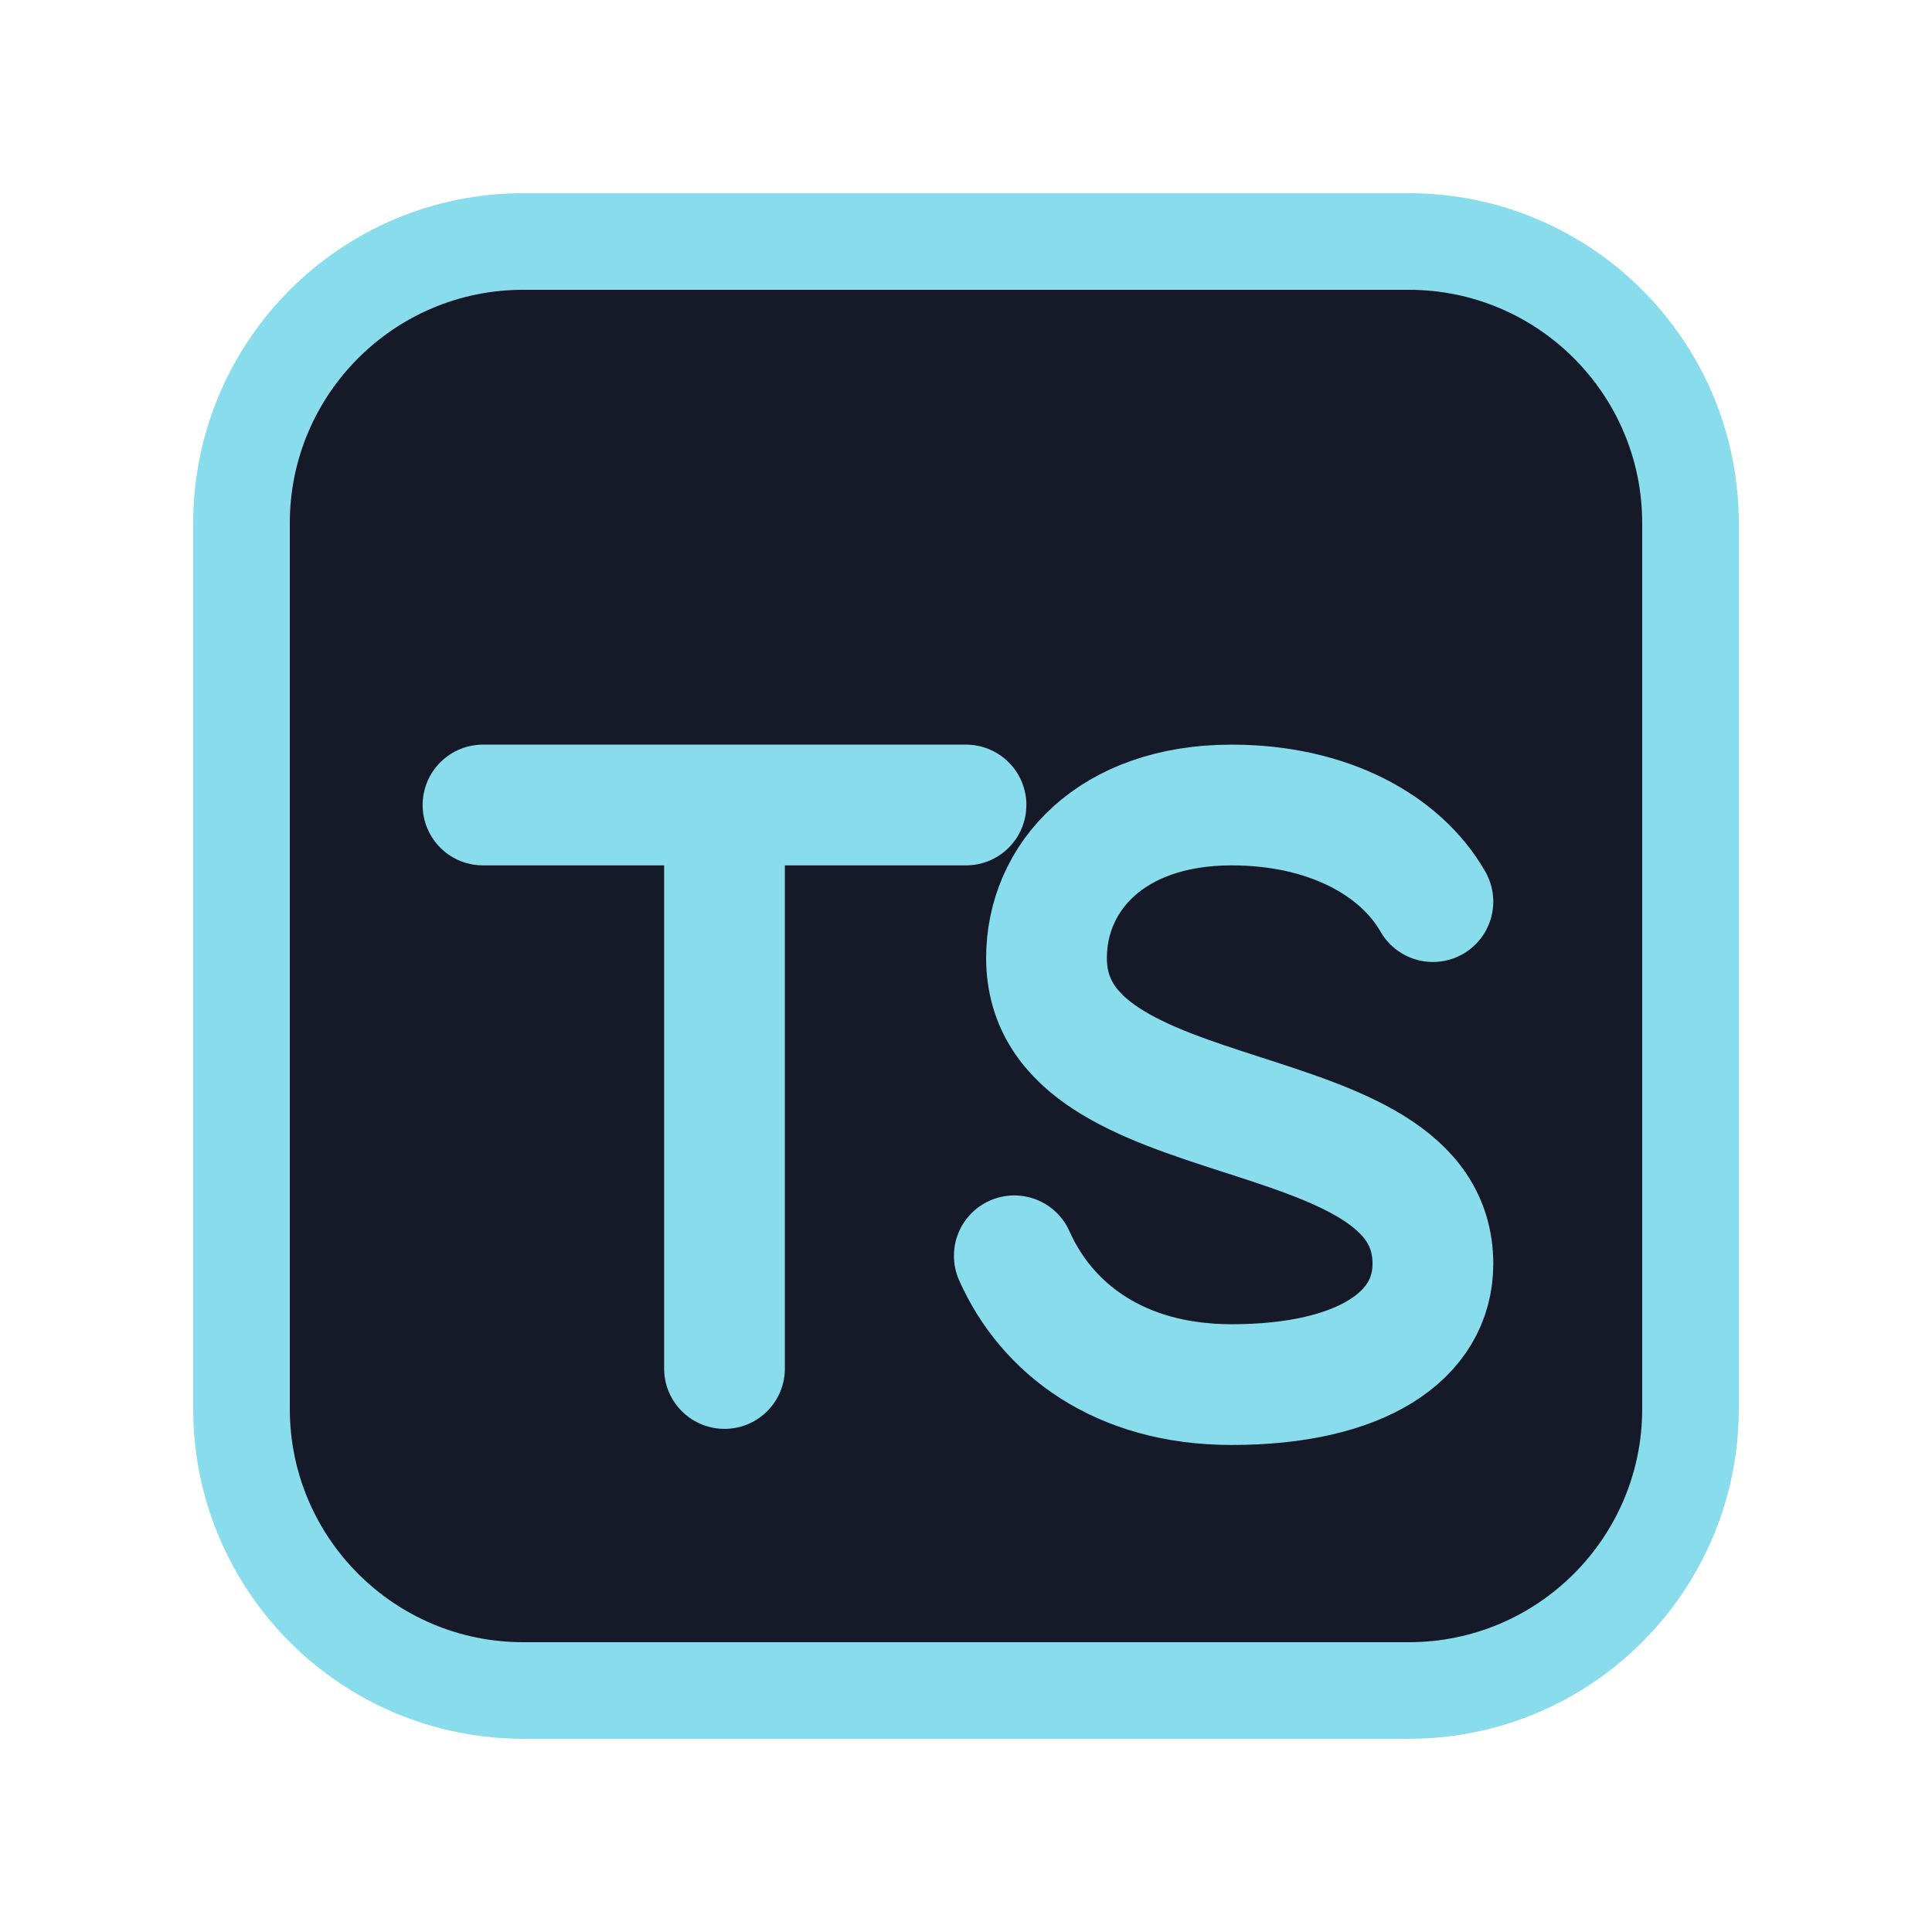
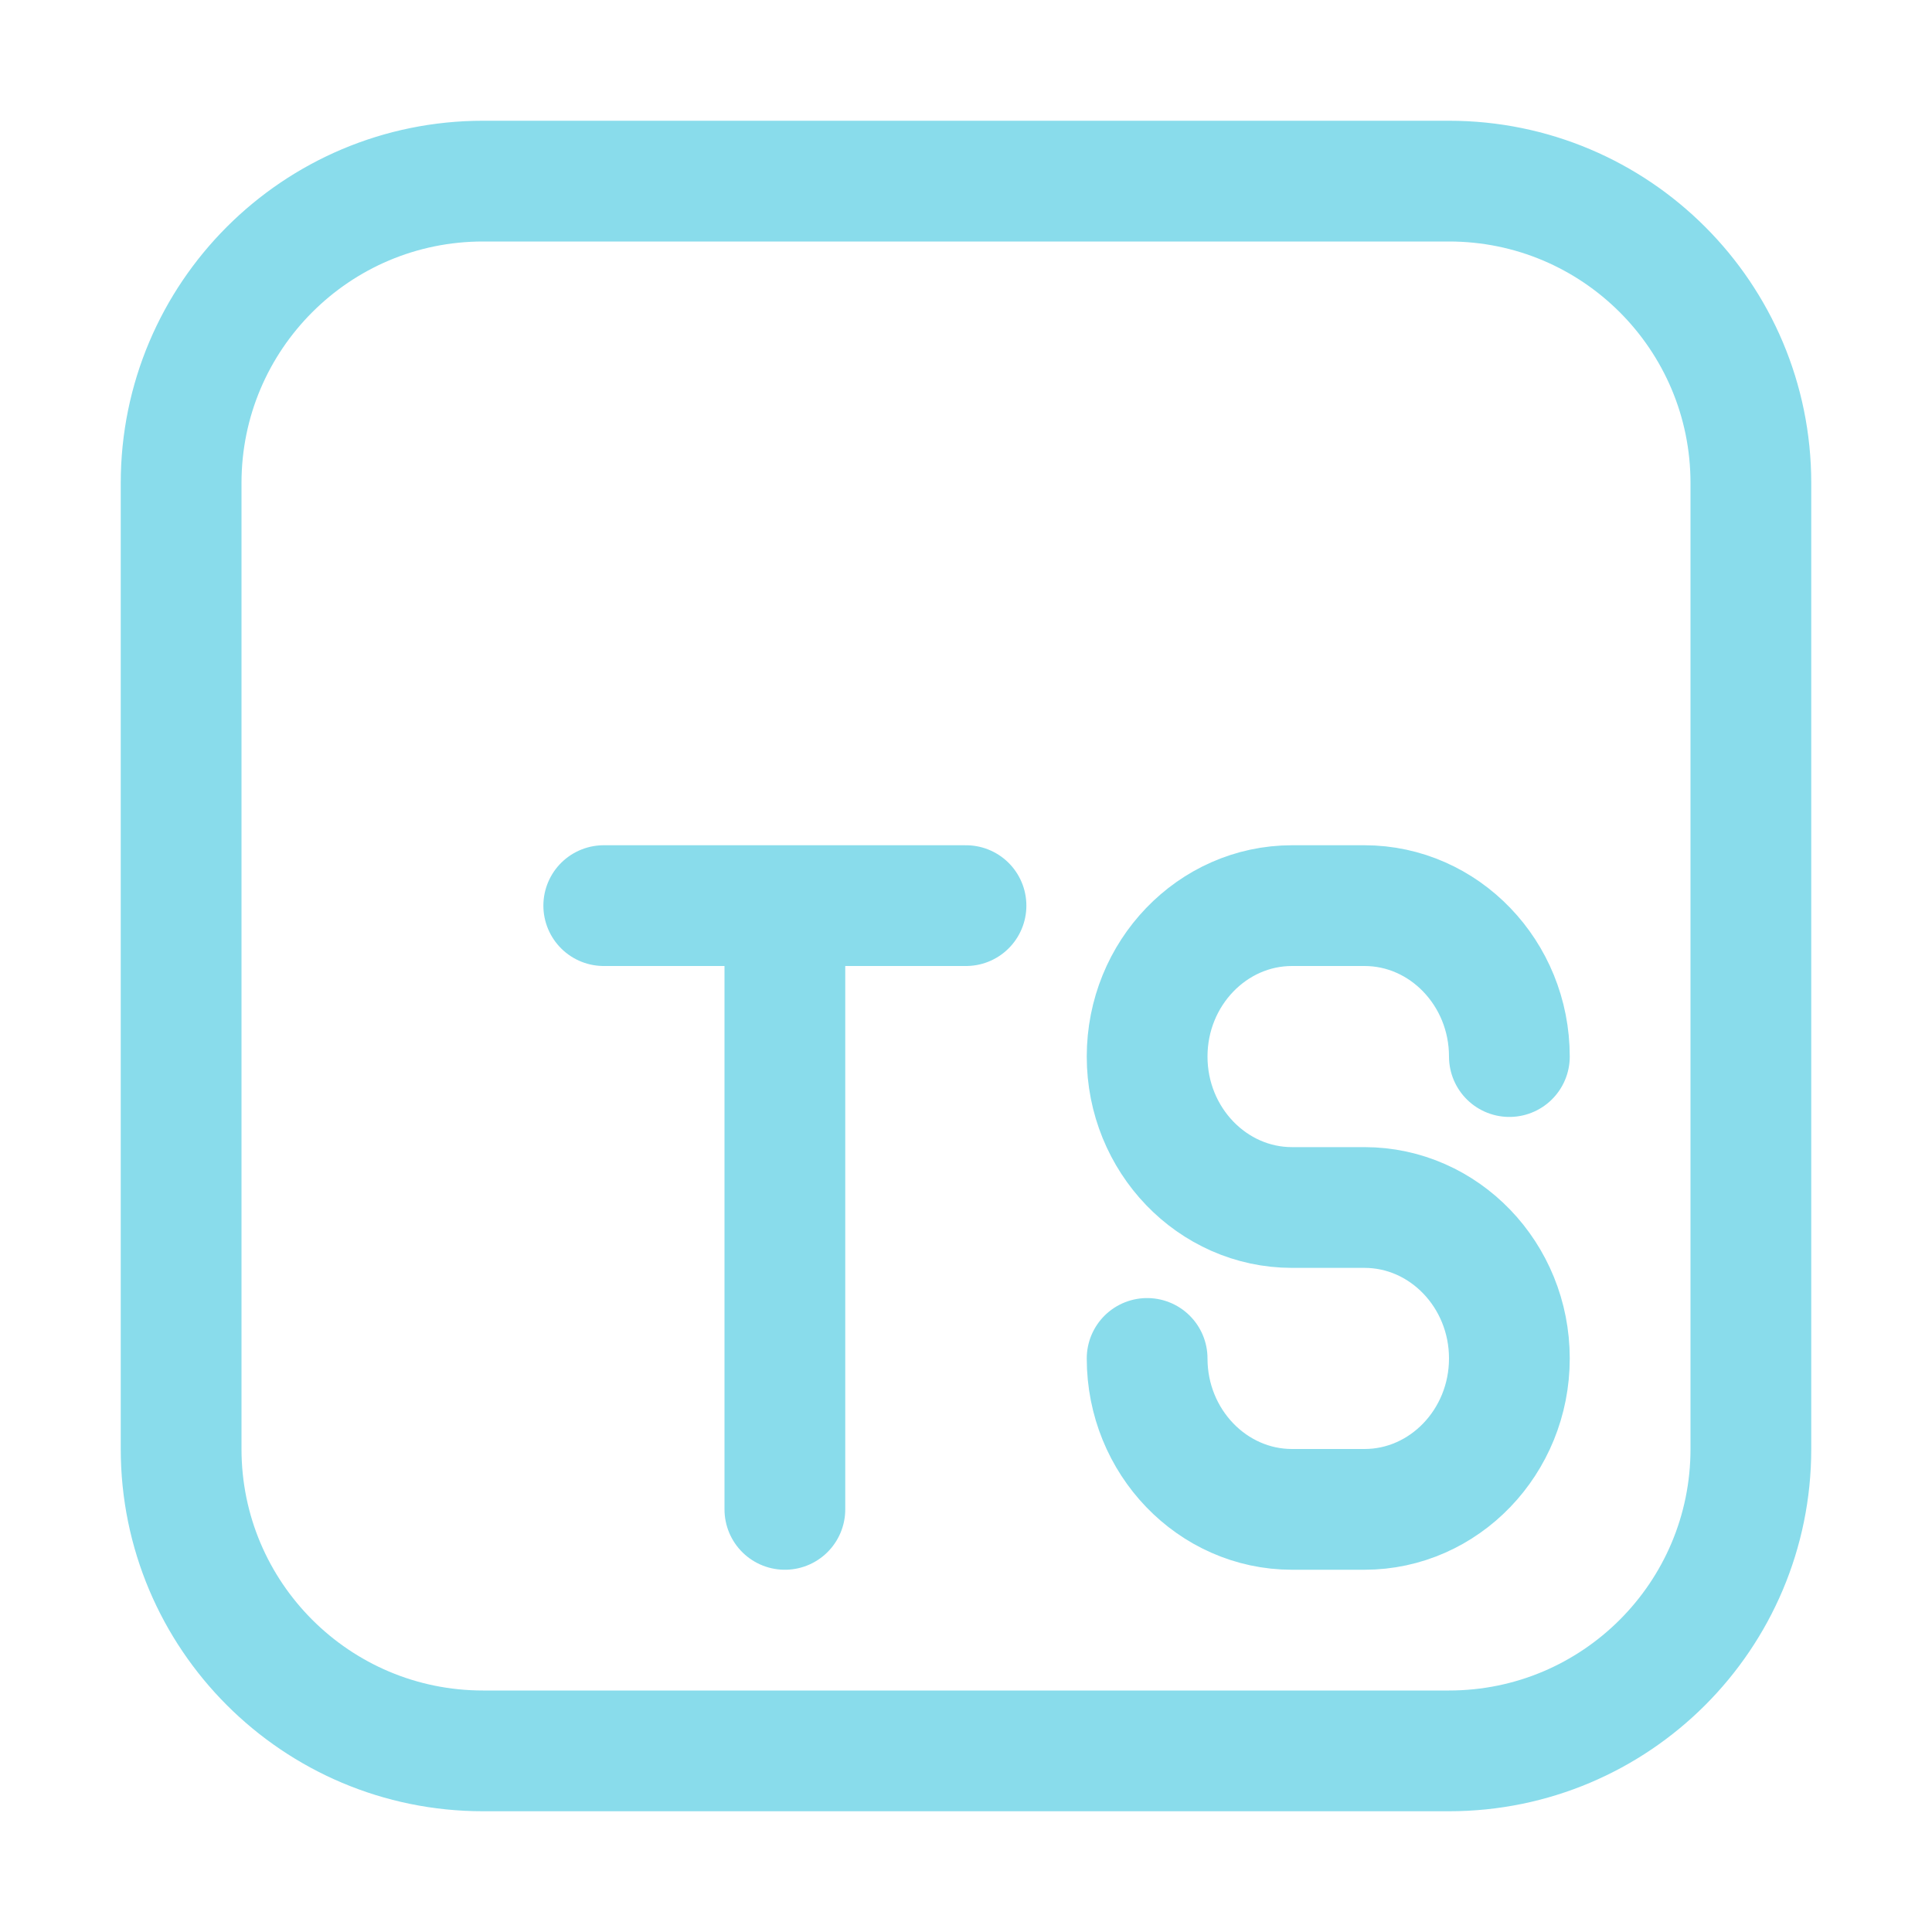
- <svg xmlns="http://www.w3.org/2000/svg" viewBox="0 0 24 24" width="24" height="24" fill="none">
-   <rect x="3" y="3" width="18" height="18" rx="3.5" fill="#151928" stroke="#89DCEB" stroke-width="1.2" />
-   <path d="M6 10H12M9 10V17" stroke="#89DCEB" stroke-width="1.5" stroke-linecap="round" />
-   <path d="M17.8 11.2C17.4 10.5 16.5 10 15.3 10C13.8 10 13 10.9 13 11.9C13 14.2 17.8 13.5 17.8 15.7C17.8 16.6 16.9 17.2 15.3 17.2C13.9 17.2 13 16.5 12.6 15.6" stroke="#89DCEB" stroke-width="1.5" stroke-linecap="round" />
+ <svg xmlns="http://www.w3.org/2000/svg" width="16" height="16" viewBox="0 0 16 16">
+   <g fill="none" stroke="#89DCEB" stroke-linecap="round" stroke-linejoin="round">
+     <path d="M4 1.5h8A2.5 2.5 0 0114.5 4v8a2.5 2.5 0 01-2.5 2.5H4A2.5 2.5 0 011.5 12V4A2.5 2.5 0 014 1.5" />
+     <path d="M12.5 8.75c0-.69-.54-1.25-1.2-1.25h-.6c-.66 0-1.2.56-1.2 1.25S10.04 10 10.7 10h.6c.66 0 1.2.56 1.2 1.25s-.54 1.25-1.2 1.25h-.6c-.66 0-1.2-.56-1.2-1.25m-3-3.75v5M5 7.5h3" />
+   </g>
</svg>
